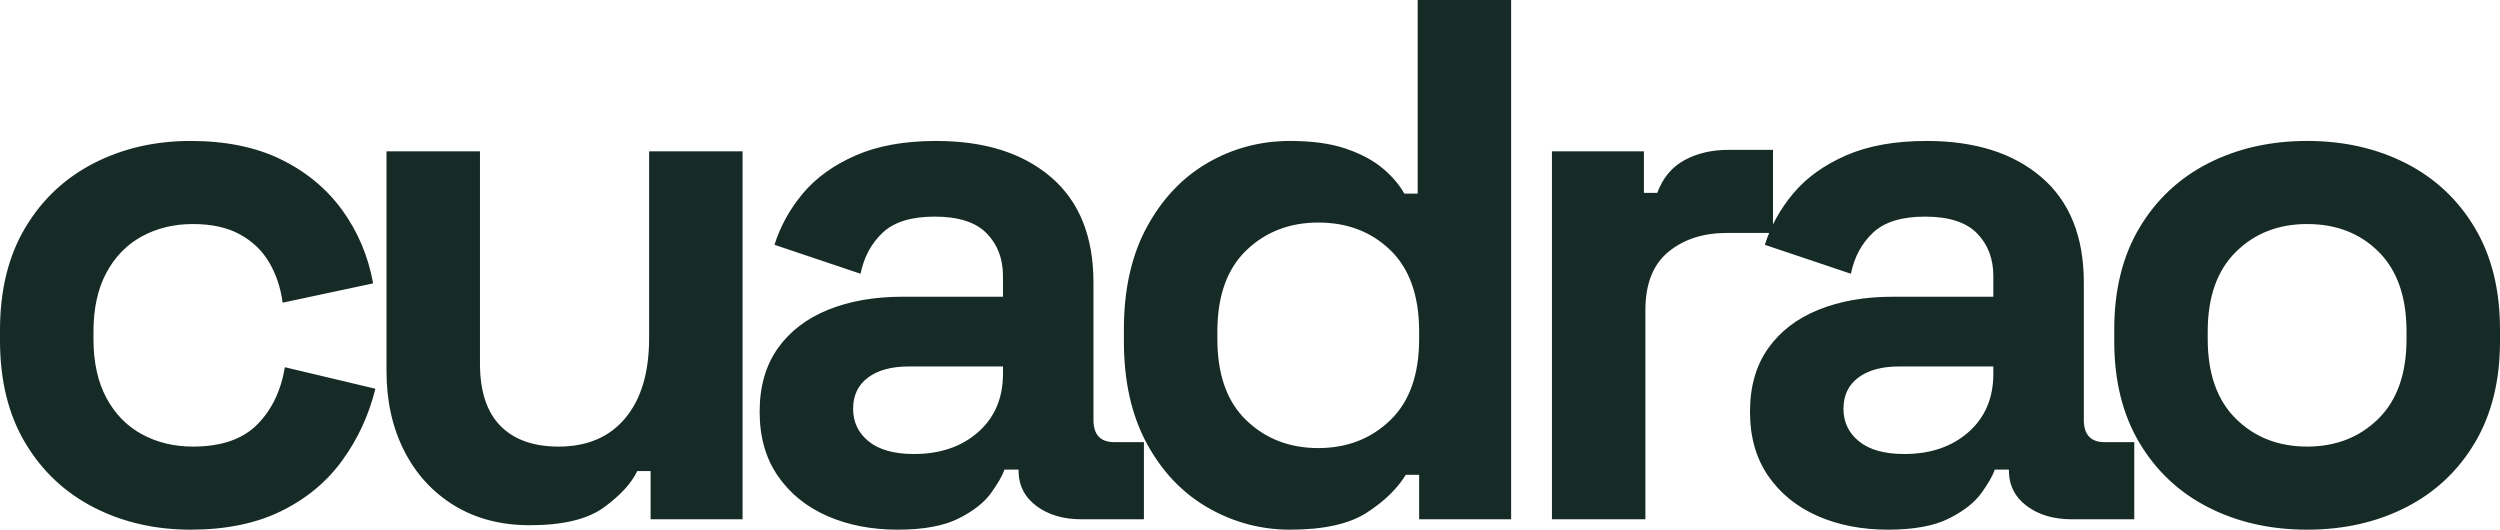
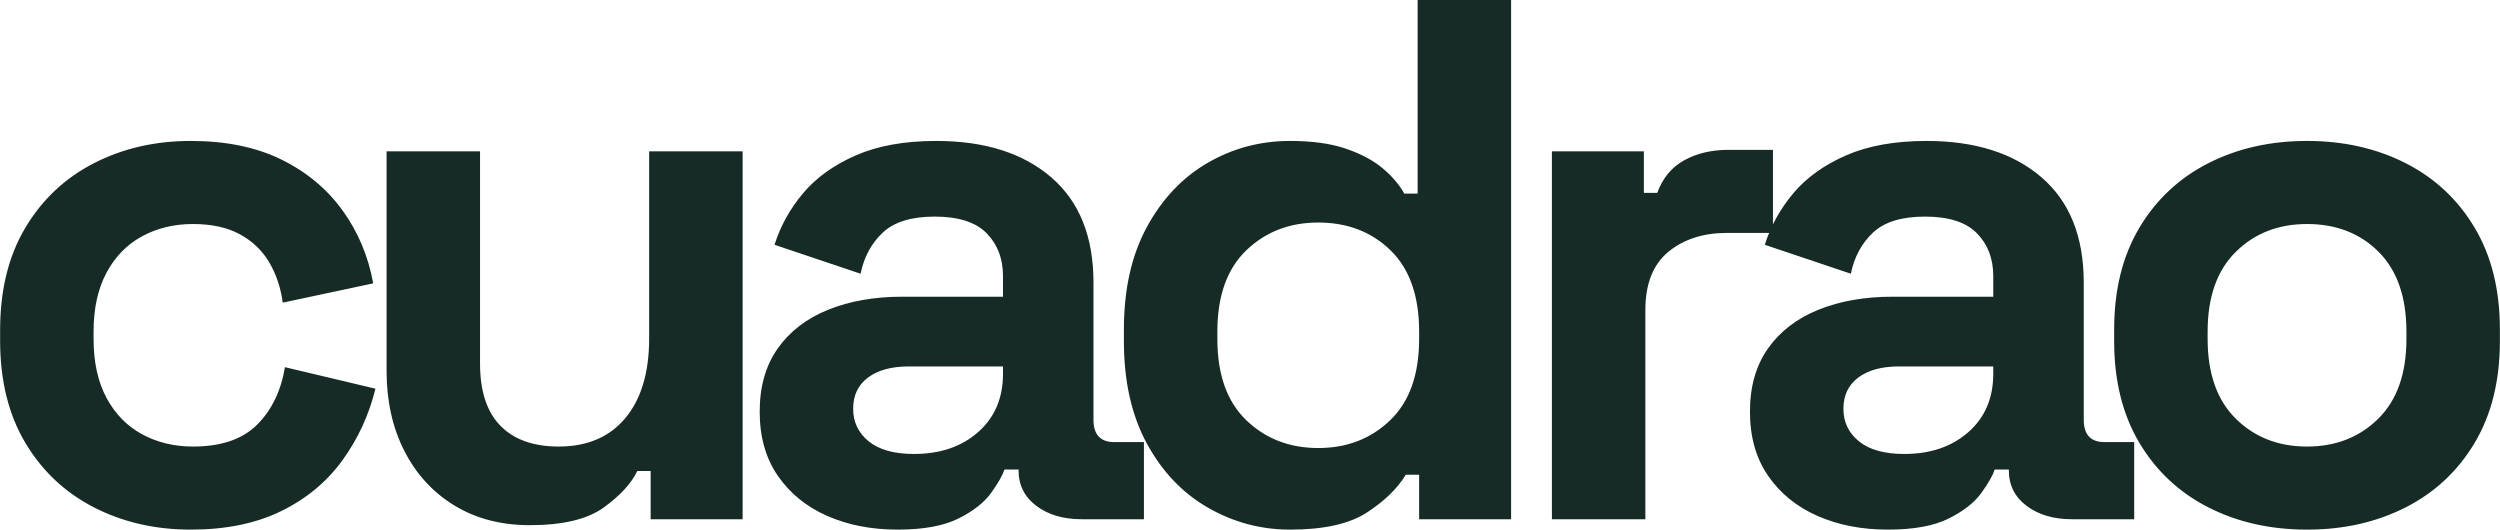
- <svg xmlns="http://www.w3.org/2000/svg" viewBox="46 -700 3370 714">
+ <svg xmlns="http://www.w3.org/2000/svg" width="200" height="42.37" viewBox="46 -700 3370 714">
  <path fill="#172b26" d="M303 14Q231 14 172.5 -16Q114 -46 80 -103Q46 -160 46 -241V-255Q46 -336 80 -393Q114 -450 172.5 -480Q231 -510 303 -510Q374 -510 425 -485Q476 -460 507.5 -416.5Q539 -373 549 -318L427 -292Q423 -322 409 -346Q395 -370 369.5 -384Q344 -398 306 -398Q268 -398 237.5 -381.5Q207 -365 189.5 -332.5Q172 -300 172 -253V-243Q172 -196 189.5 -163.5Q207 -131 237.5 -114.5Q268 -98 306 -98Q363 -98 392.5 -127.5Q422 -157 430 -205L552 -176Q539 -123 507.5 -79.5Q476 -36 425 -11Q374 14 303 14ZM760 8Q702 8 658.5 -18.5Q615 -45 591 -92Q567 -139 567 -200V-496H693V-210Q693 -154 720.5 -126Q748 -98 799 -98Q857 -98 889 -136.5Q921 -175 921 -244V-496H1047V0H923V-65H905Q893 -40 860 -16Q827 8 760 8ZM1256 14Q1203 14 1161 -4.5Q1119 -23 1094.5 -58.5Q1070 -94 1070 -145Q1070 -196 1094.5 -230.5Q1119 -265 1162.5 -282.5Q1206 -300 1262 -300H1398V-328Q1398 -363 1376 -385.5Q1354 -408 1306 -408Q1259 -408 1236 -386.5Q1213 -365 1206 -331L1090 -370Q1102 -408 1128.5 -439.5Q1155 -471 1199.5 -490.5Q1244 -510 1308 -510Q1406 -510 1463 -461Q1520 -412 1520 -319V-134Q1520 -104 1548 -104H1588V0H1504Q1467 0 1443 -18Q1419 -36 1419 -66V-67H1400Q1396 -55 1382 -35.5Q1368 -16 1338 -1Q1308 14 1256 14ZM1278 -88Q1331 -88 1364.5 -117.5Q1398 -147 1398 -196V-206H1271Q1236 -206 1216 -191Q1196 -176 1196 -149Q1196 -122 1217 -105Q1238 -88 1278 -88ZM1785 14Q1726 14 1674.5 -15.5Q1623 -45 1592 -102Q1561 -159 1561 -240V-256Q1561 -337 1592 -394Q1623 -451 1674 -480.5Q1725 -510 1785 -510Q1830 -510 1860.5 -499.5Q1891 -489 1910 -473Q1929 -457 1939 -439H1957V-700H2083V0H1959V-60H1941Q1924 -32 1888.5 -9Q1853 14 1785 14ZM1823 -96Q1881 -96 1920 -133.5Q1959 -171 1959 -243V-253Q1959 -325 1920.5 -362.5Q1882 -400 1823 -400Q1765 -400 1726 -362.5Q1687 -325 1687 -253V-243Q1687 -171 1726 -133.5Q1765 -96 1823 -96ZM2138 0V-496H2262V-440H2280Q2291 -470 2316.5 -484Q2342 -498 2376 -498H2436V-386H2374Q2326 -386 2295 -360.5Q2264 -335 2264 -282V0ZM2591 14Q2538 14 2496 -4.5Q2454 -23 2429.5 -58.5Q2405 -94 2405 -145Q2405 -196 2429.5 -230.5Q2454 -265 2497.5 -282.5Q2541 -300 2597 -300H2733V-328Q2733 -363 2711 -385.5Q2689 -408 2641 -408Q2594 -408 2571 -386.5Q2548 -365 2541 -331L2425 -370Q2437 -408 2463.5 -439.5Q2490 -471 2534.5 -490.5Q2579 -510 2643 -510Q2741 -510 2798 -461Q2855 -412 2855 -319V-134Q2855 -104 2883 -104H2923V0H2839Q2802 0 2778 -18Q2754 -36 2754 -66V-67H2735Q2731 -55 2717 -35.5Q2703 -16 2673 -1Q2643 14 2591 14ZM2613 -88Q2666 -88 2699.5 -117.5Q2733 -147 2733 -196V-206H2606Q2571 -206 2551 -191Q2531 -176 2531 -149Q2531 -122 2552 -105Q2573 -88 2613 -88ZM3156 14Q3082 14 3023 -16Q2964 -46 2930 -103Q2896 -160 2896 -240V-256Q2896 -336 2930 -393Q2964 -450 3023 -480Q3082 -510 3156 -510Q3230 -510 3289 -480Q3348 -450 3382 -393Q3416 -336 3416 -256V-240Q3416 -160 3382 -103Q3348 -46 3289 -16Q3230 14 3156 14ZM3156 -98Q3214 -98 3252 -135.5Q3290 -173 3290 -243V-253Q3290 -323 3252.5 -360.5Q3215 -398 3156 -398Q3098 -398 3060 -360.5Q3022 -323 3022 -253V-243Q3022 -173 3060 -135.5Q3098 -98 3156 -98Z" />
</svg>
